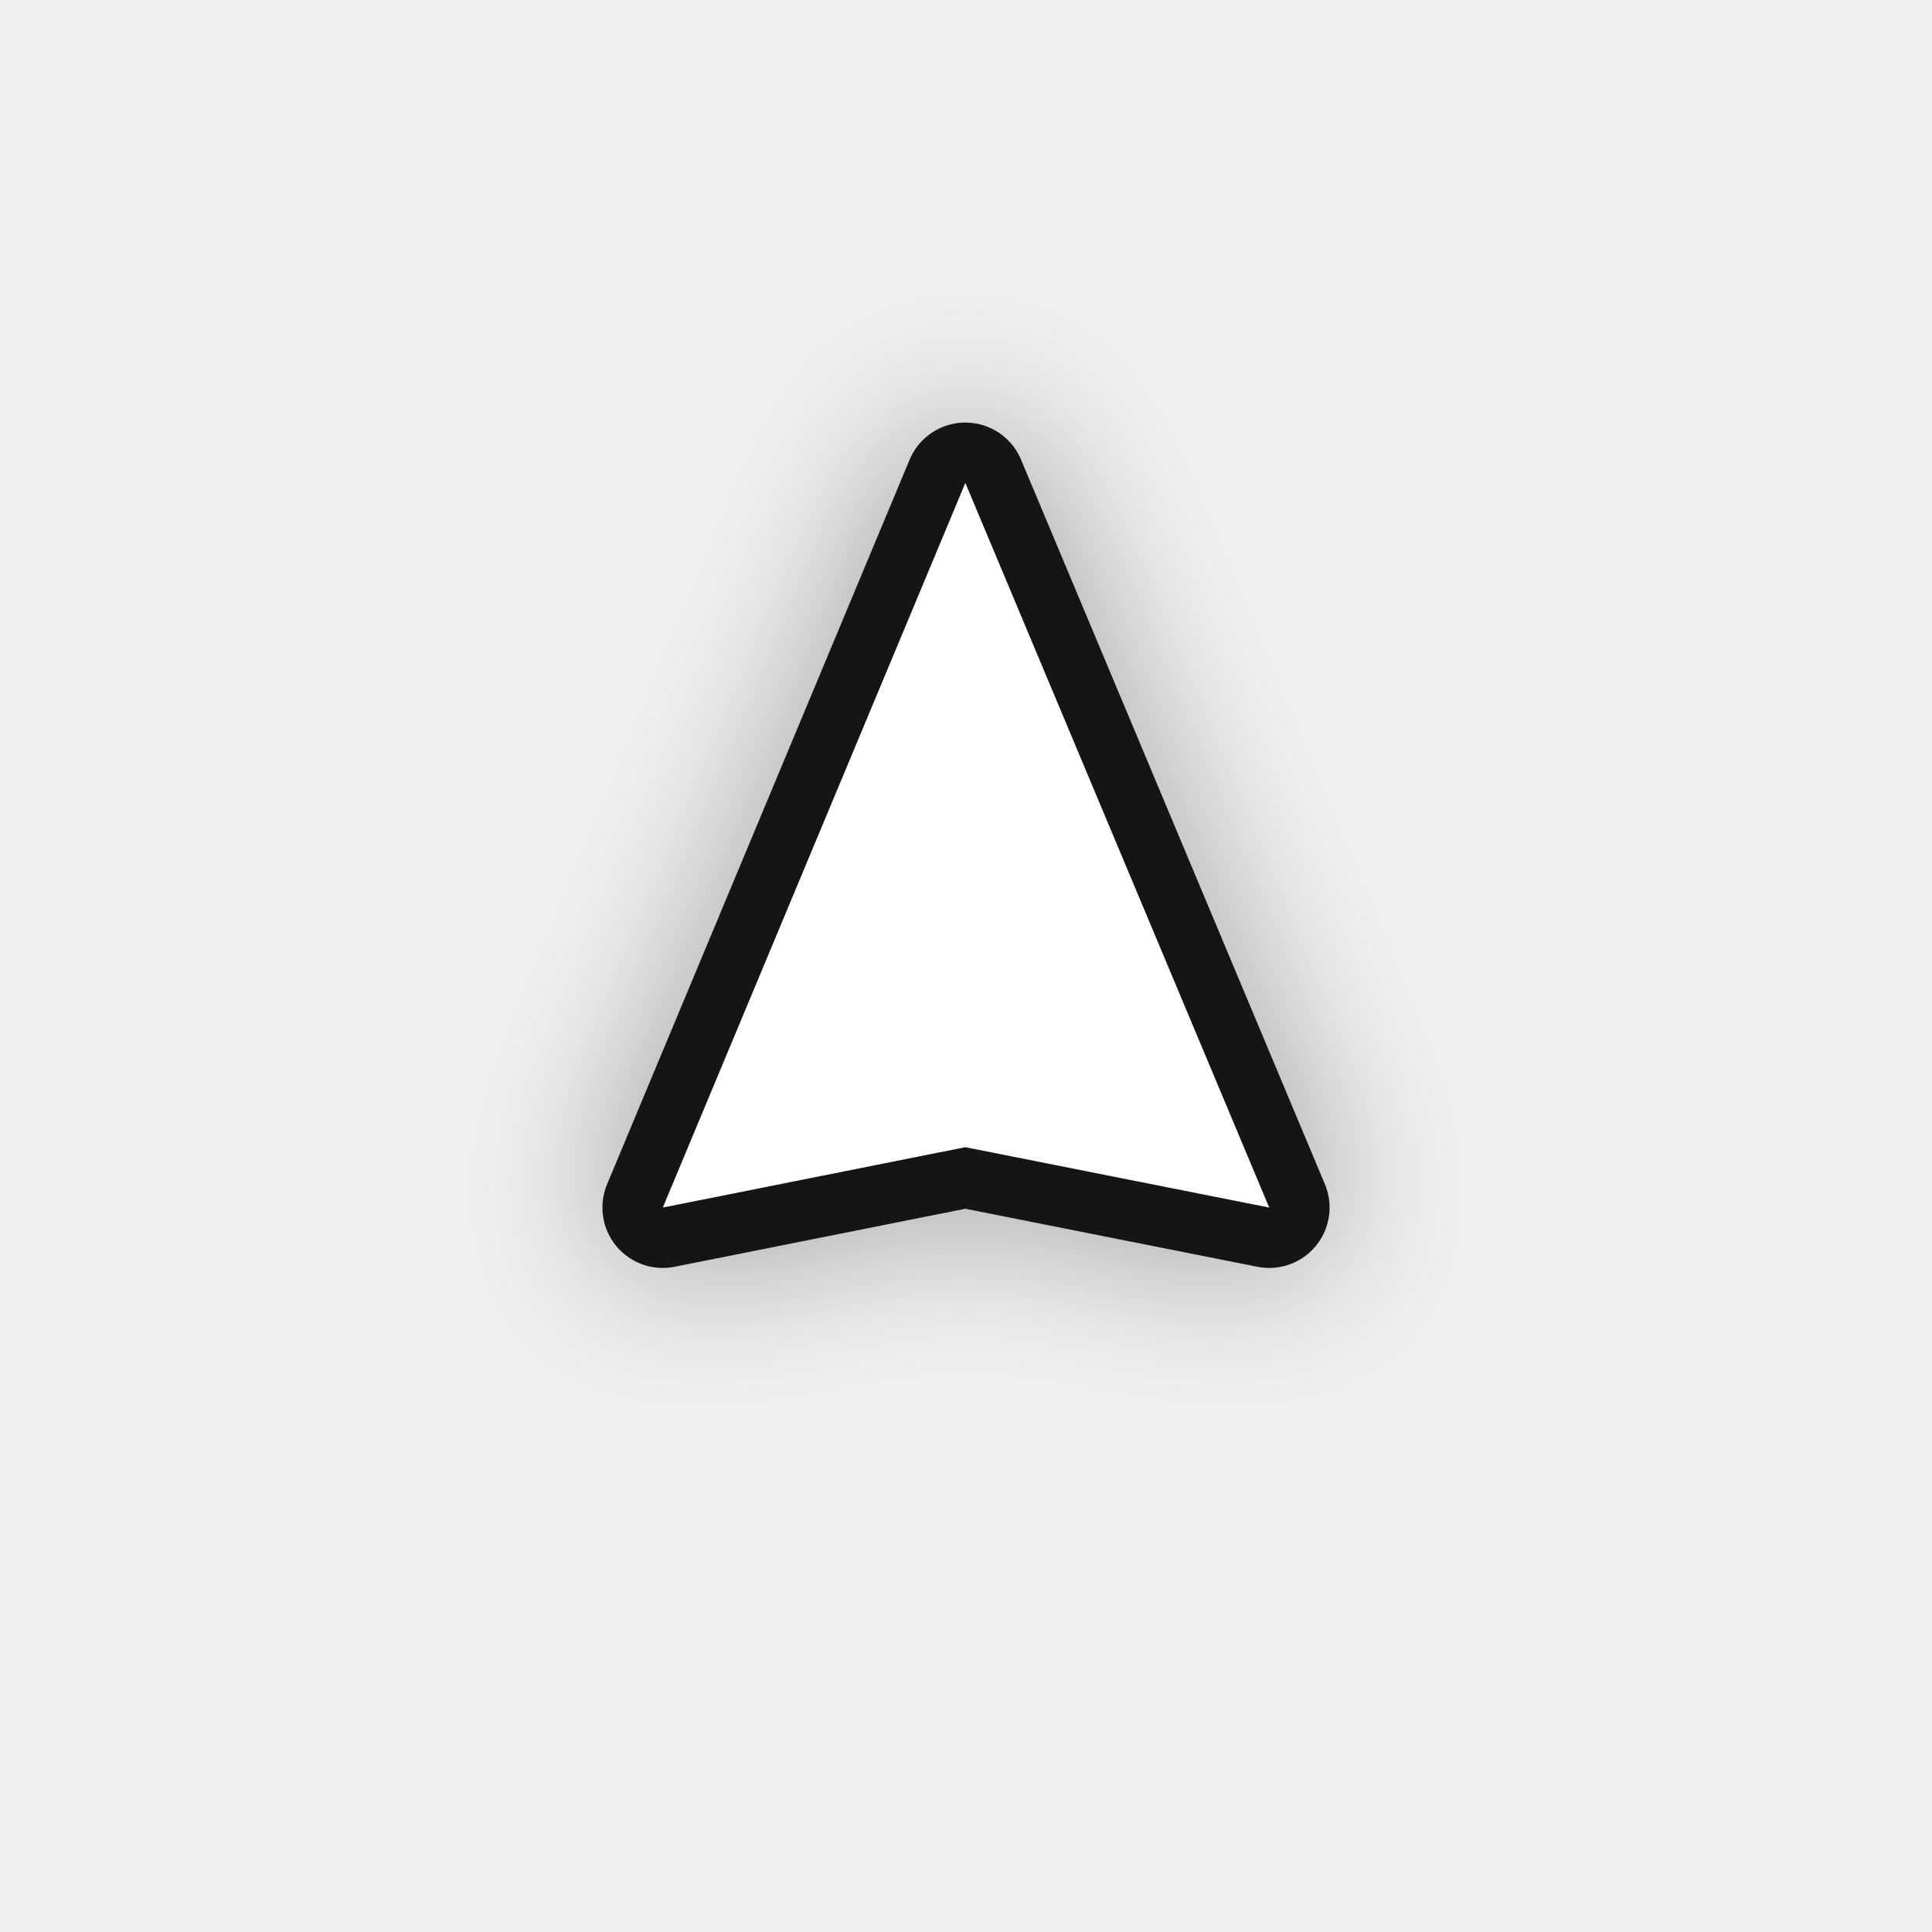
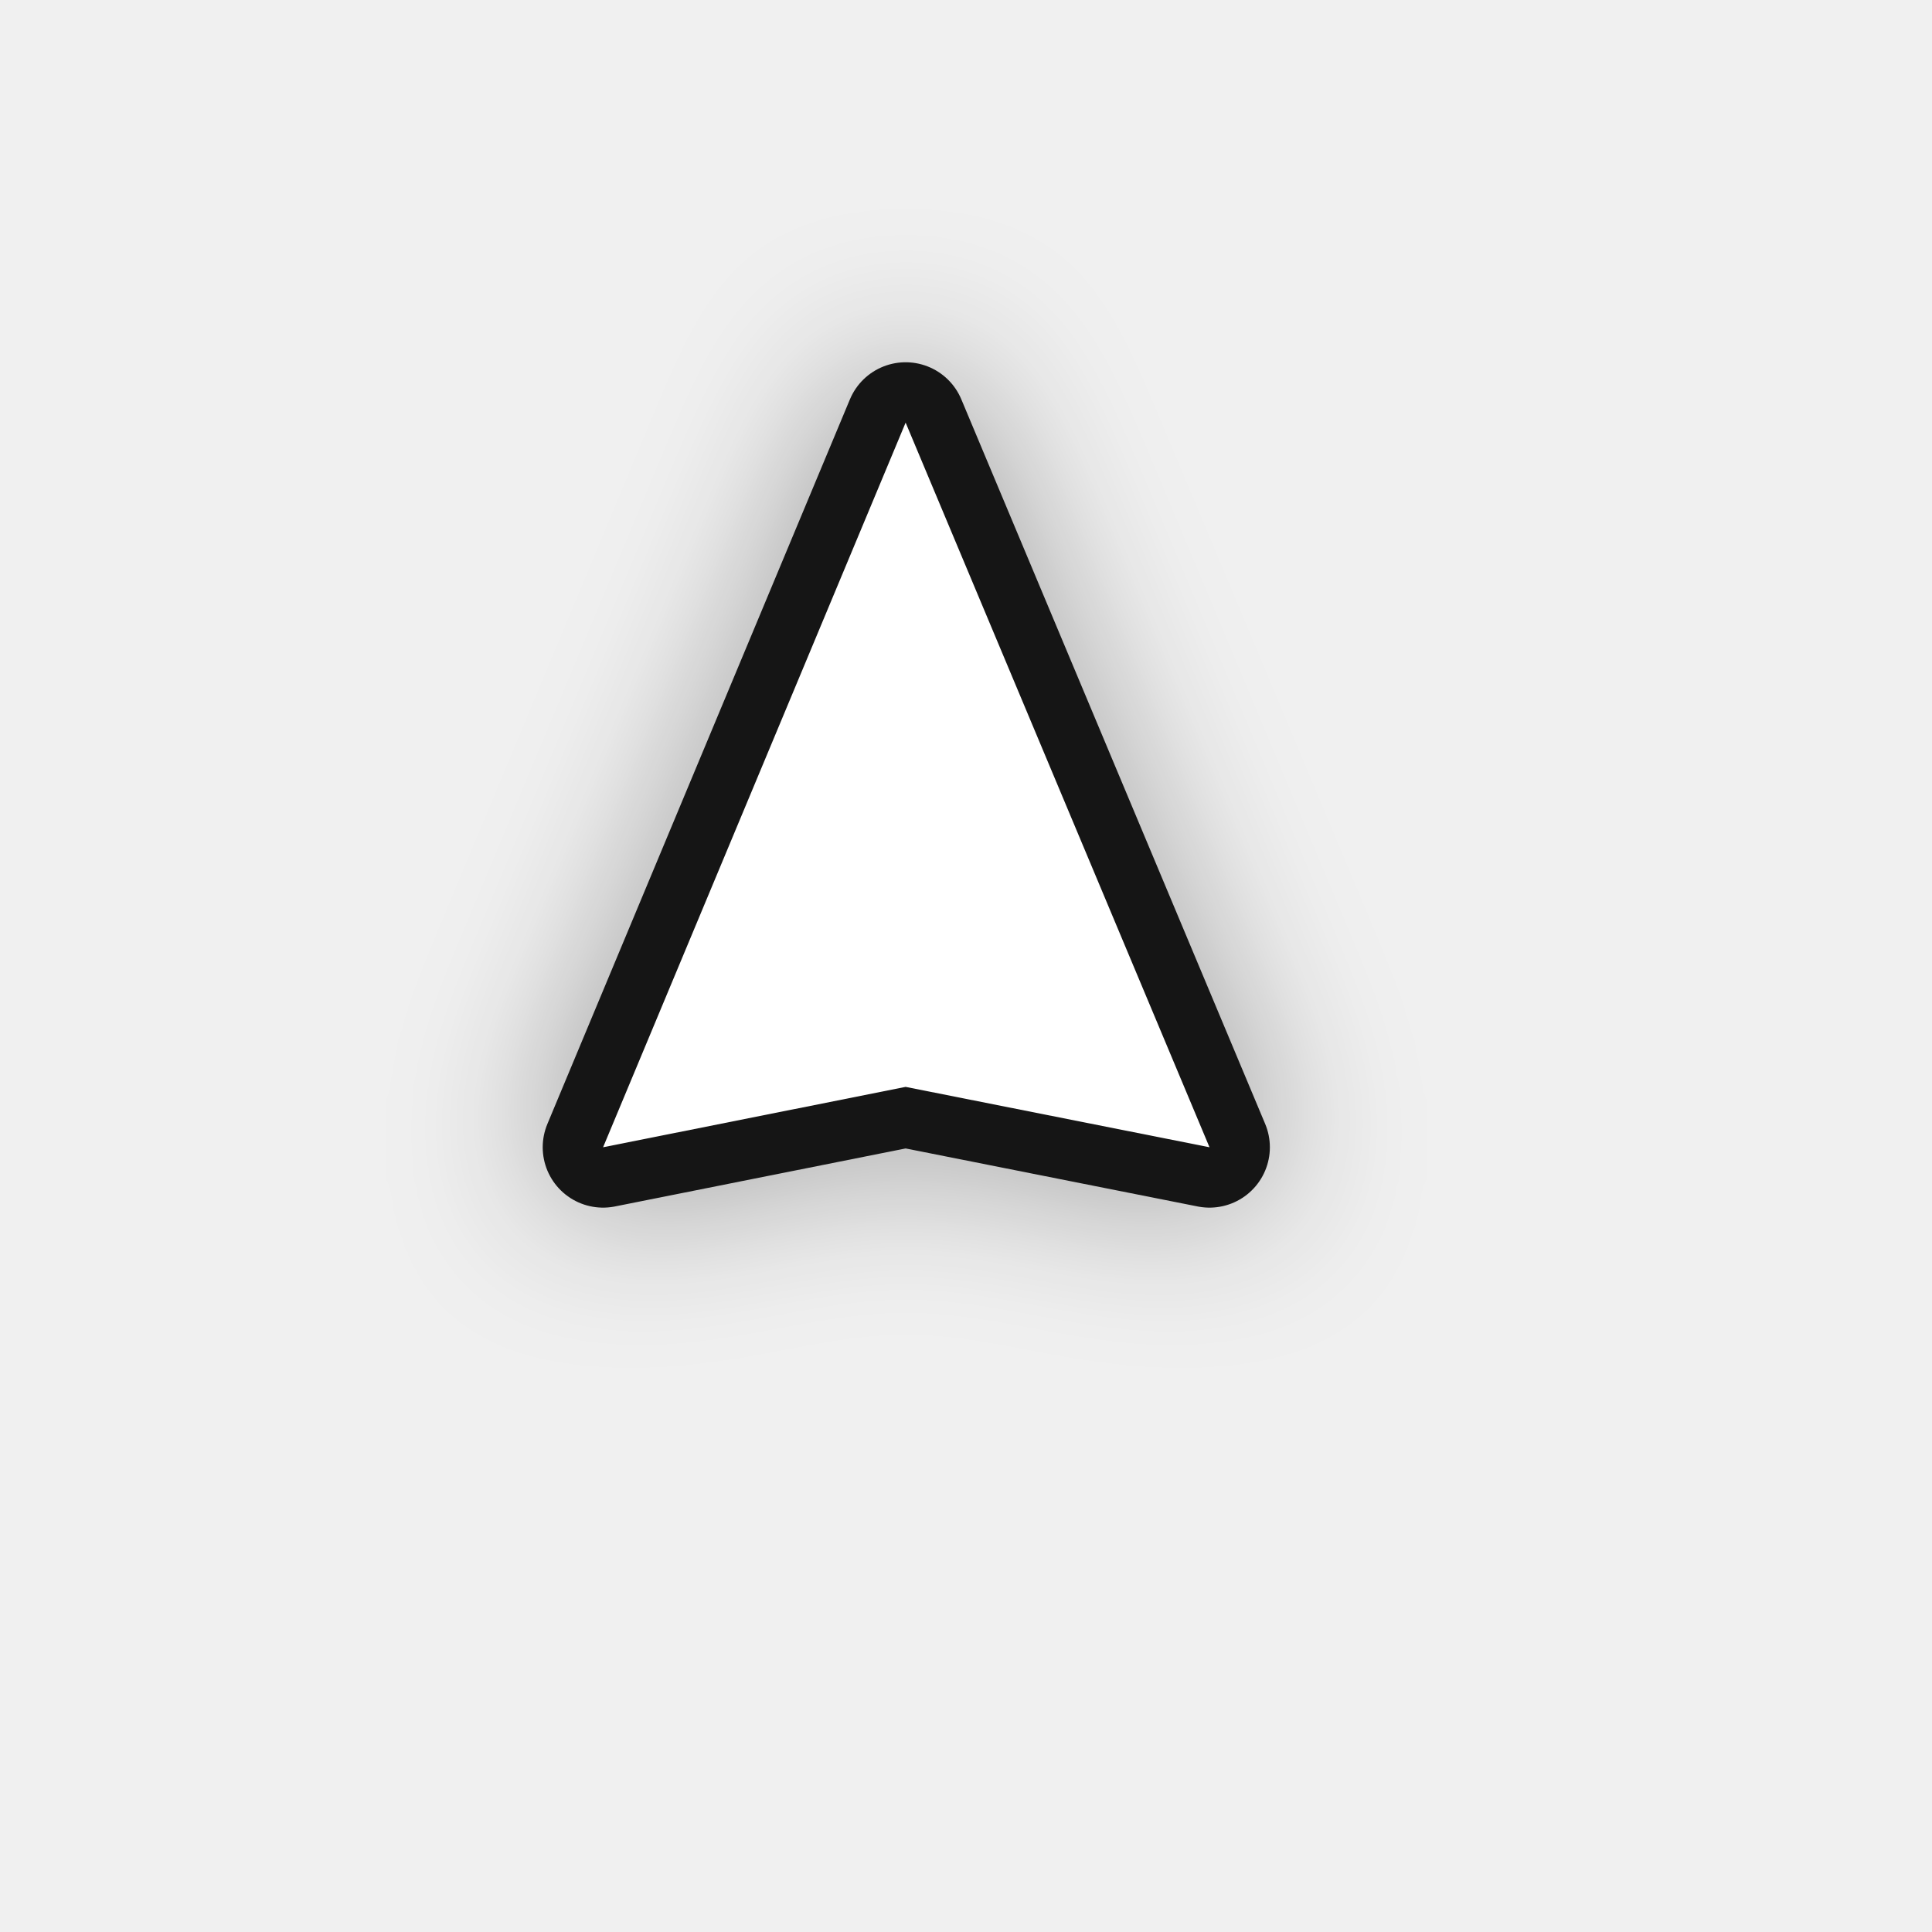
<svg xmlns="http://www.w3.org/2000/svg" width="32" height="32" version="1.1" viewBox="0 0 32 32">
  <defs>
    <filter id="filter912" x="-.26" y="-.223" width="1.519" height="1.446" color-interpolation-filters="sRGB">
      <feGaussianBlur stdDeviation="1.302" />
    </filter>
  </defs>
-   <path d="m15.963 7a1 1 0 0 0-0.896 0.613l-5.01 12.002a1 1 0 0 0 1.117 1.367l4.816-0.963 4.838 0.963a1 1 0 0 0 1.117-1.369l-5.033-12.002a1 1 0 0 0-0.949-0.611zm0.029 3.59 3.381 8.062-3.189-0.633a1 1 0 0 0-0.391 0l-3.168 0.633z" color="#000000" color-rendering="auto" dominant-baseline="auto" filter="url(#filter912)" image-rendering="auto" opacity=".35" shape-rendering="auto" solid-color="#000000" style="font-feature-settings:normal;font-variant-alternates:normal;font-variant-caps:normal;font-variant-ligatures:normal;font-variant-numeric:normal;font-variant-position:normal;isolation:auto;mix-blend-mode:normal;shape-padding:0;text-decoration-color:#000000;text-decoration-line:none;text-decoration-style:solid;text-indent:0;text-orientation:mixed;text-transform:none;white-space:normal" />
-   <path d="m15.989 7.999-5.011 12.002 5.011-1 5.033 1z" fill="none" stroke="#151515" stroke-linecap="round" stroke-linejoin="round" stroke-width="2" />
-   <path d="m15.989 7.999-5.011 12.002 5.011-1 5.033 1z" fill="#fff" fill-rule="evenodd" />
+   <g transform="translate(-.989 -.9988)">
+     <path d="m15.963 7a1 1 0 0 0-0.896 0.613l-5.01 12.002a1 1 0 0 0 1.117 1.367l4.816-0.963 4.838 0.963a1 1 0 0 0 1.117-1.369l-5.033-12.002a1 1 0 0 0-0.949-0.611zm0.029 3.59 3.381 8.062-3.189-0.633a1 1 0 0 0-0.391 0l-3.168 0.633z" color="#000000" color-rendering="auto" dominant-baseline="auto" filter="url(#filter912)" image-rendering="auto" opacity=".35" shape-rendering="auto" solid-color="#000000" style="font-feature-settings:normal;font-variant-alternates:normal;font-variant-caps:normal;font-variant-ligatures:normal;font-variant-numeric:normal;font-variant-position:normal;isolation:auto;mix-blend-mode:normal;shape-padding:0;text-decoration-color:#000000;text-decoration-line:none;text-decoration-style:solid;text-indent:0;text-orientation:mixed;text-transform:none;white-space:normal" />
+     <path d="m15.989 7.999-5.011 12.002 5.011-1 5.033 1z" fill="none" stroke="#151515" stroke-linecap="round" stroke-linejoin="round" stroke-width="2" />
+     <path d="m15.989 7.999-5.011 12.002 5.011-1 5.033 1z" fill="#fff" fill-rule="evenodd" />
+   </g>
</svg>
